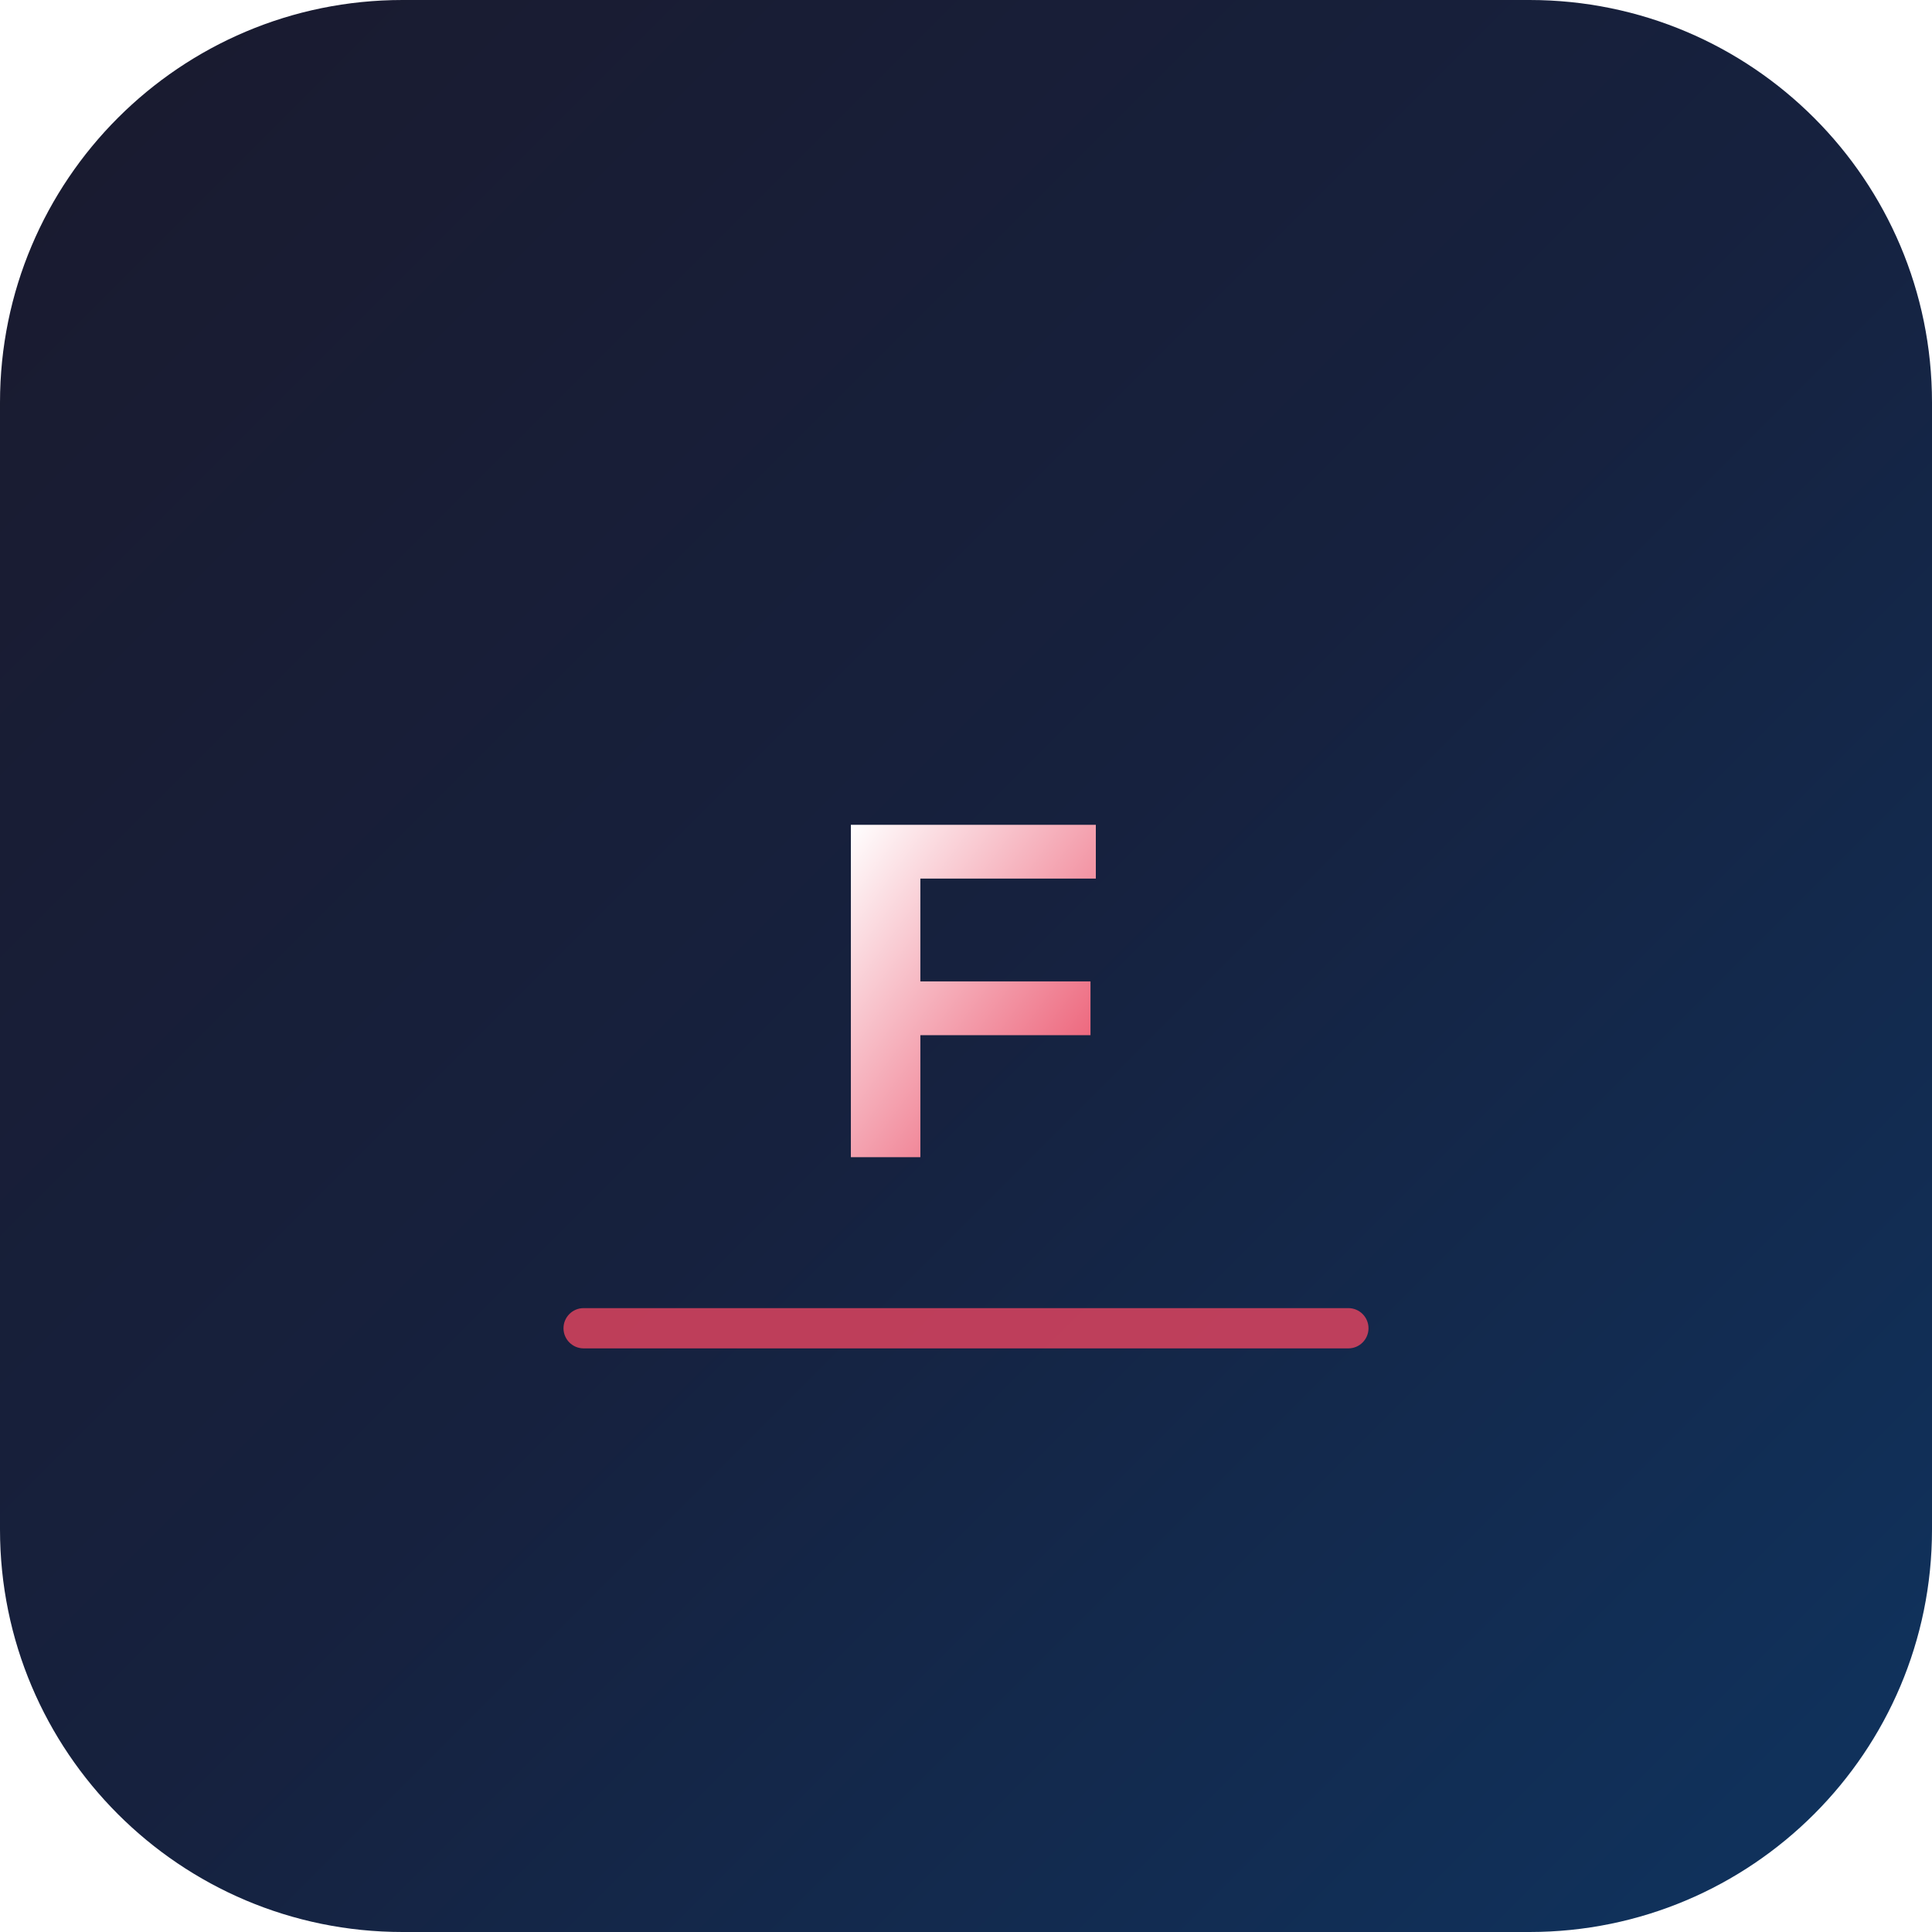
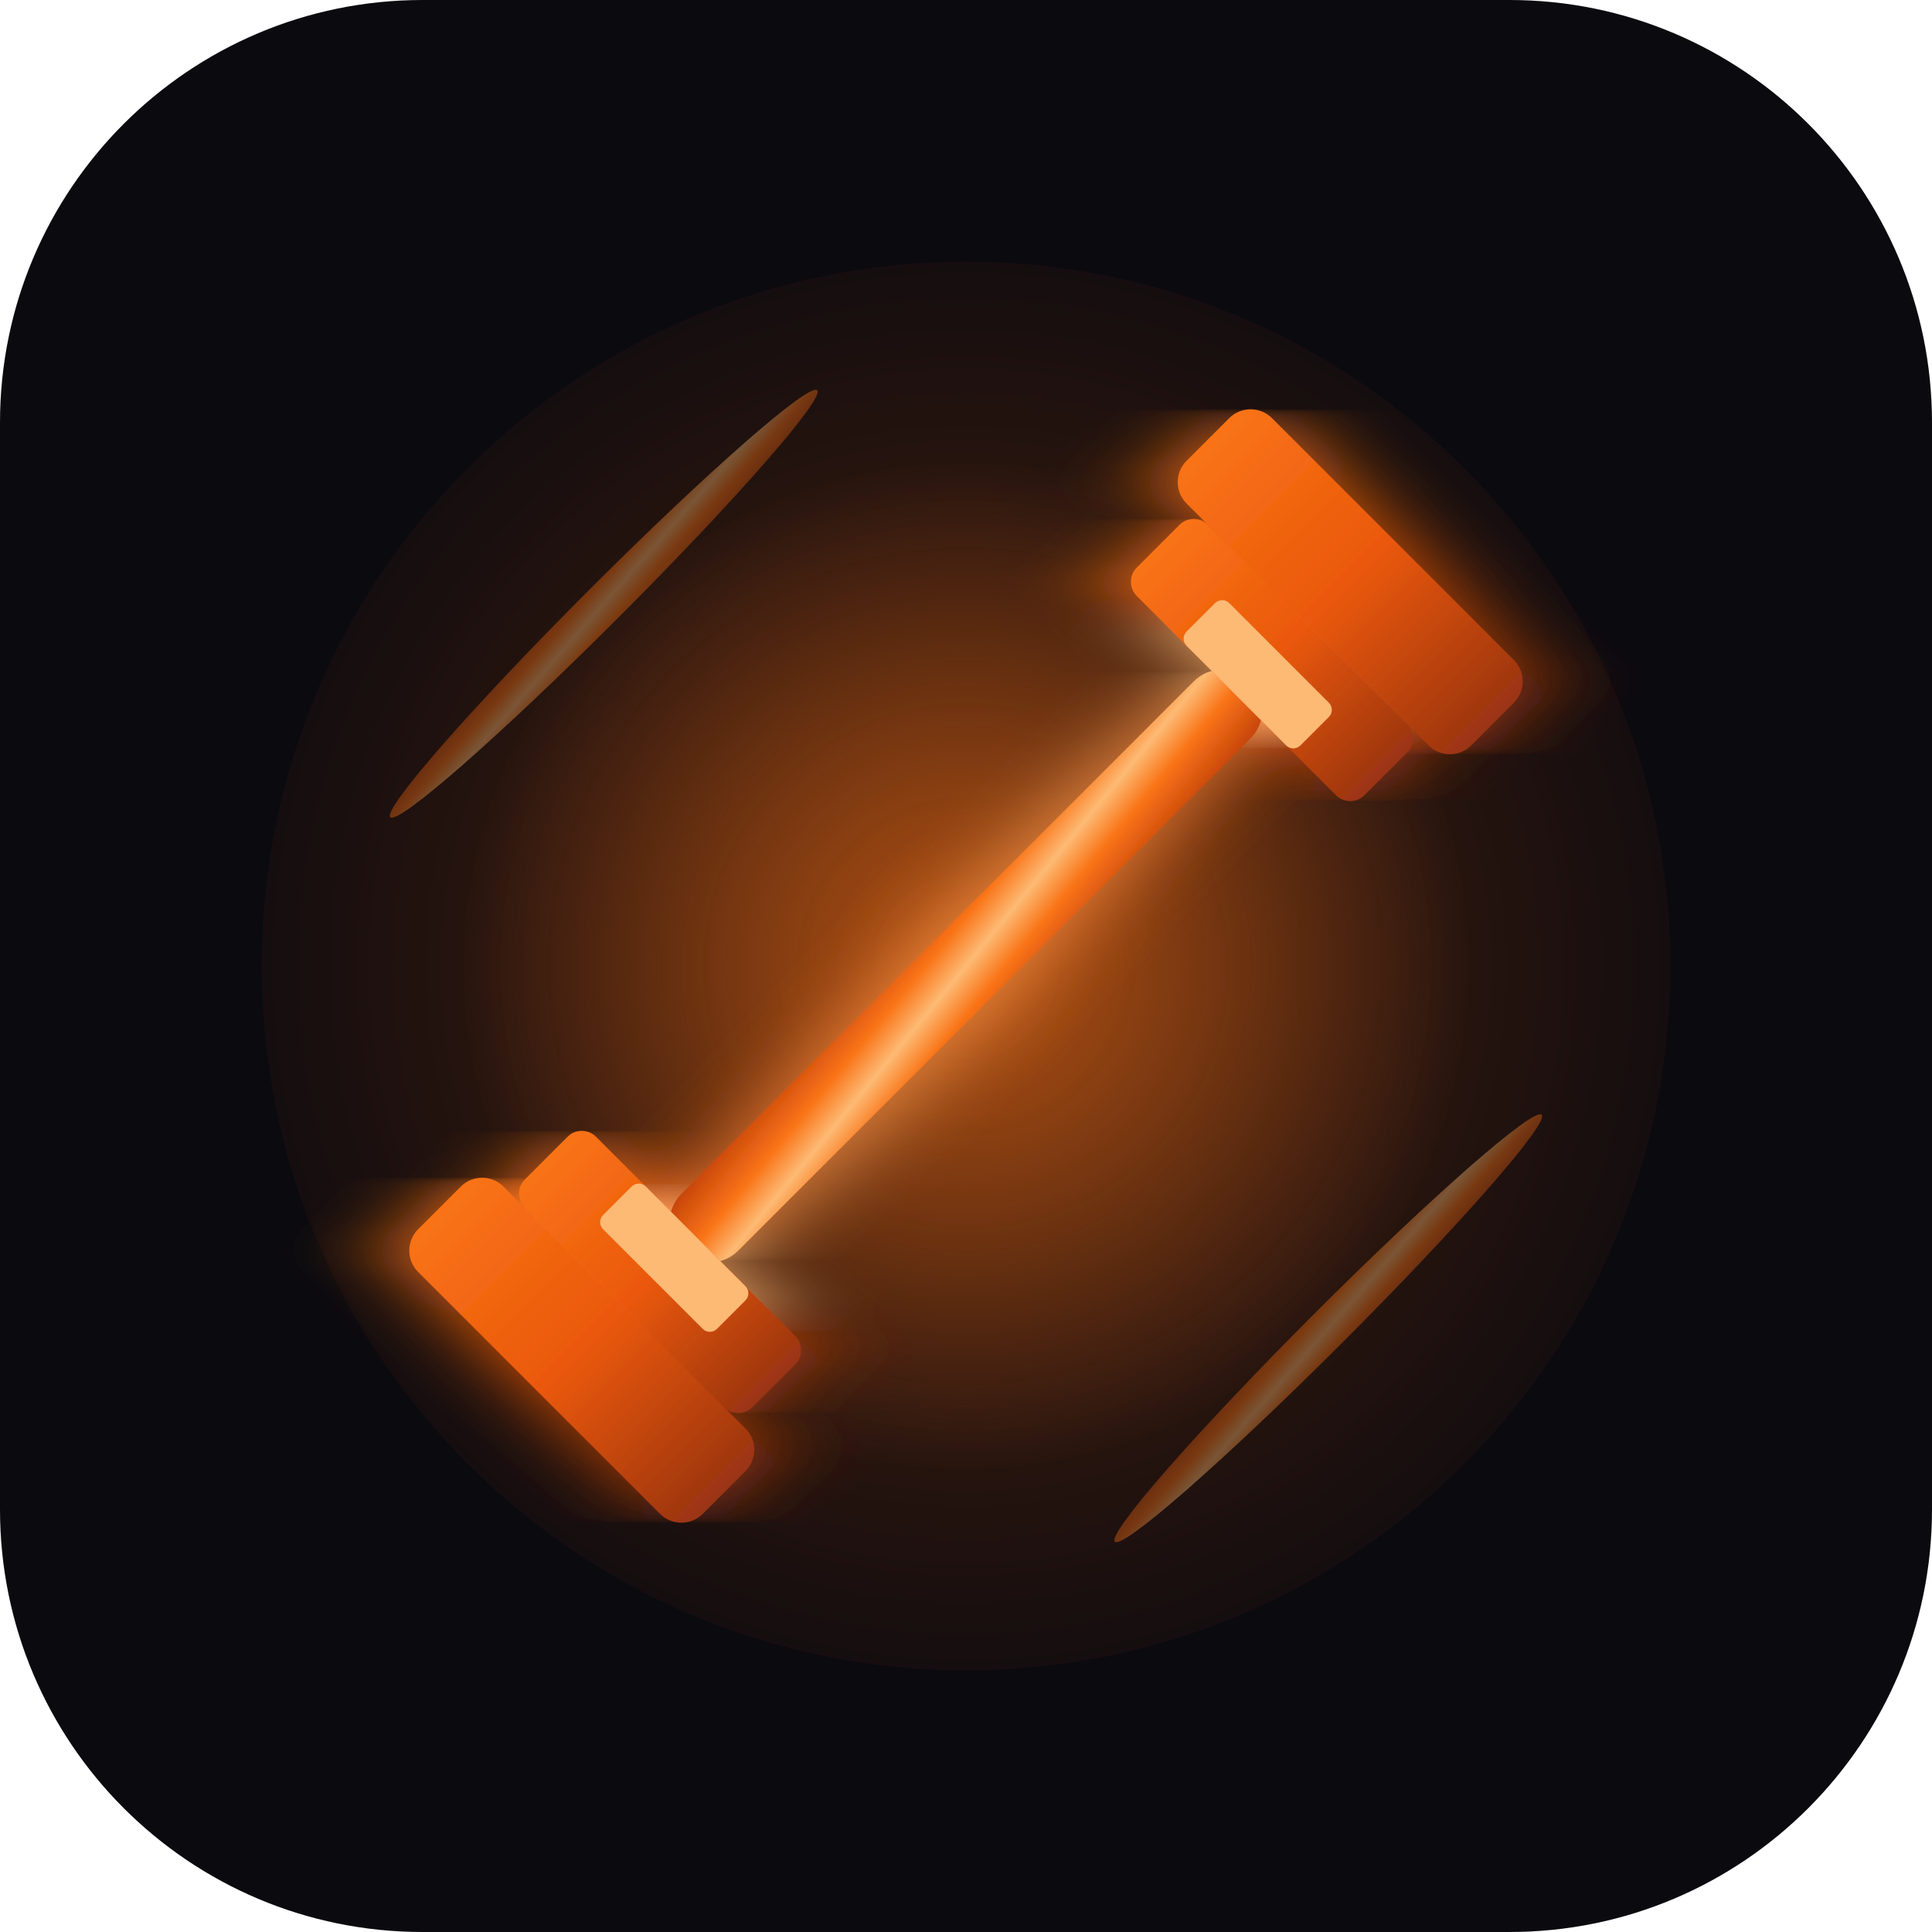
<svg xmlns="http://www.w3.org/2000/svg" width="192" height="192" viewBox="0 0 192 192">
  <defs>
-     <linearGradient id="bg" x1="0%" y1="0%" x2="100%" y2="100%">
-       <stop offset="0%" style="stop-color:#1a1a2e" />
-       <stop offset="50%" style="stop-color:#16213e" />
-       <stop offset="100%" style="stop-color:#0f3460" />
+     <radialGradient id="glow1" cx="50%" cy="50%" r="50%">
+       <stop offset="0%" style="stop-color:#f97316;stop-opacity:0.6" />
+       <stop offset="100%" style="stop-color:#f97316;stop-opacity:0" />
+     </radialGradient>
+     <radialGradient id="glow2" cx="50%" cy="50%" r="60%">
+       <stop offset="0%" style="stop-color:#ea580c;stop-opacity:0.3" />
+       <stop offset="100%" style="stop-color:#ea580c;stop-opacity:0" />
+     </radialGradient>
+     <linearGradient id="metalGradient" x1="0%" y1="0%" x2="100%" y2="100%">
+       <stop offset="0%" style="stop-color:#c2410c" />
+       <stop offset="30%" style="stop-color:#f97316" />
+       <stop offset="50%" style="stop-color:#fdba74" />
+       <stop offset="70%" style="stop-color:#f97316" />
+       <stop offset="100%" style="stop-color:#c2410c" />
    </linearGradient>
-     <linearGradient id="accent" x1="0%" y1="0%" x2="100%" y2="100%">
-       <stop offset="0%" style="stop-color:#ffffff" />
-       <stop offset="100%" style="stop-color:#e94560" />
+     <linearGradient id="plateGradient" x1="0%" y1="0%" x2="0%" y2="100%">
+       <stop offset="0%" style="stop-color:#f97316" />
+       <stop offset="50%" style="stop-color:#ea580c" />
+       <stop offset="100%" style="stop-color:#9a3412" />
    </linearGradient>
+     <filter id="glowFilter" x="-50%" y="-50%" width="200%" height="200%">
+       <feGaussianBlur stdDeviation="4" result="blur" />
+       <feMerge>
+         <feMergeNode in="blur" />
+         <feMergeNode in="SourceGraphic" />
+       </feMerge>
+     </filter>
  </defs>
-   <rect width="192" height="192" rx="40" fill="url(#bg)" />
-   <text x="96" y="115" font-family="Arial, sans-serif" font-size="48" font-weight="bold" fill="url(#accent)" text-anchor="middle">F</text>
-   <rect x="56" y="130" width="80" height="4" rx="2" fill="#e94560" opacity="0.8" />
+   <rect width="192" height="192" rx="42" fill="#0a0a0f" />
+   <ellipse cx="96" cy="96" rx="70" ry="70" fill="url(#glow2)" />
+   <ellipse cx="96" cy="96" rx="50" ry="50" fill="url(#glow1)" />
+   <g transform="translate(96, 96) rotate(-45) translate(-96, -96)" filter="url(#glowFilter)">
+     <rect x="56" y="92" width="80" height="8" rx="4" fill="url(#metalGradient)" />
+     <rect x="36" y="76" width="12" height="40" rx="3" fill="url(#plateGradient)" />
+     <rect x="48" y="80" width="10" height="32" rx="2" fill="url(#plateGradient)" />
+     <rect x="144" y="76" width="12" height="40" rx="3" fill="url(#plateGradient)" />
+     <rect x="134" y="80" width="10" height="32" rx="2" fill="url(#plateGradient)" />
+     <rect x="52" y="88" width="6" height="16" rx="1" fill="#fdba74" />
+     <rect x="134" y="88" width="6" height="16" rx="1" fill="#fdba74" />
+   </g>
+   <g opacity="0.4">
+     <ellipse cx="60" cy="60" rx="30" ry="2" transform="rotate(-45 60 60)" fill="url(#metalGradient)" />
+     <ellipse cx="132" cy="132" rx="30" ry="2" transform="rotate(-45 132 132)" fill="url(#metalGradient)" />
+   </g>
</svg>
